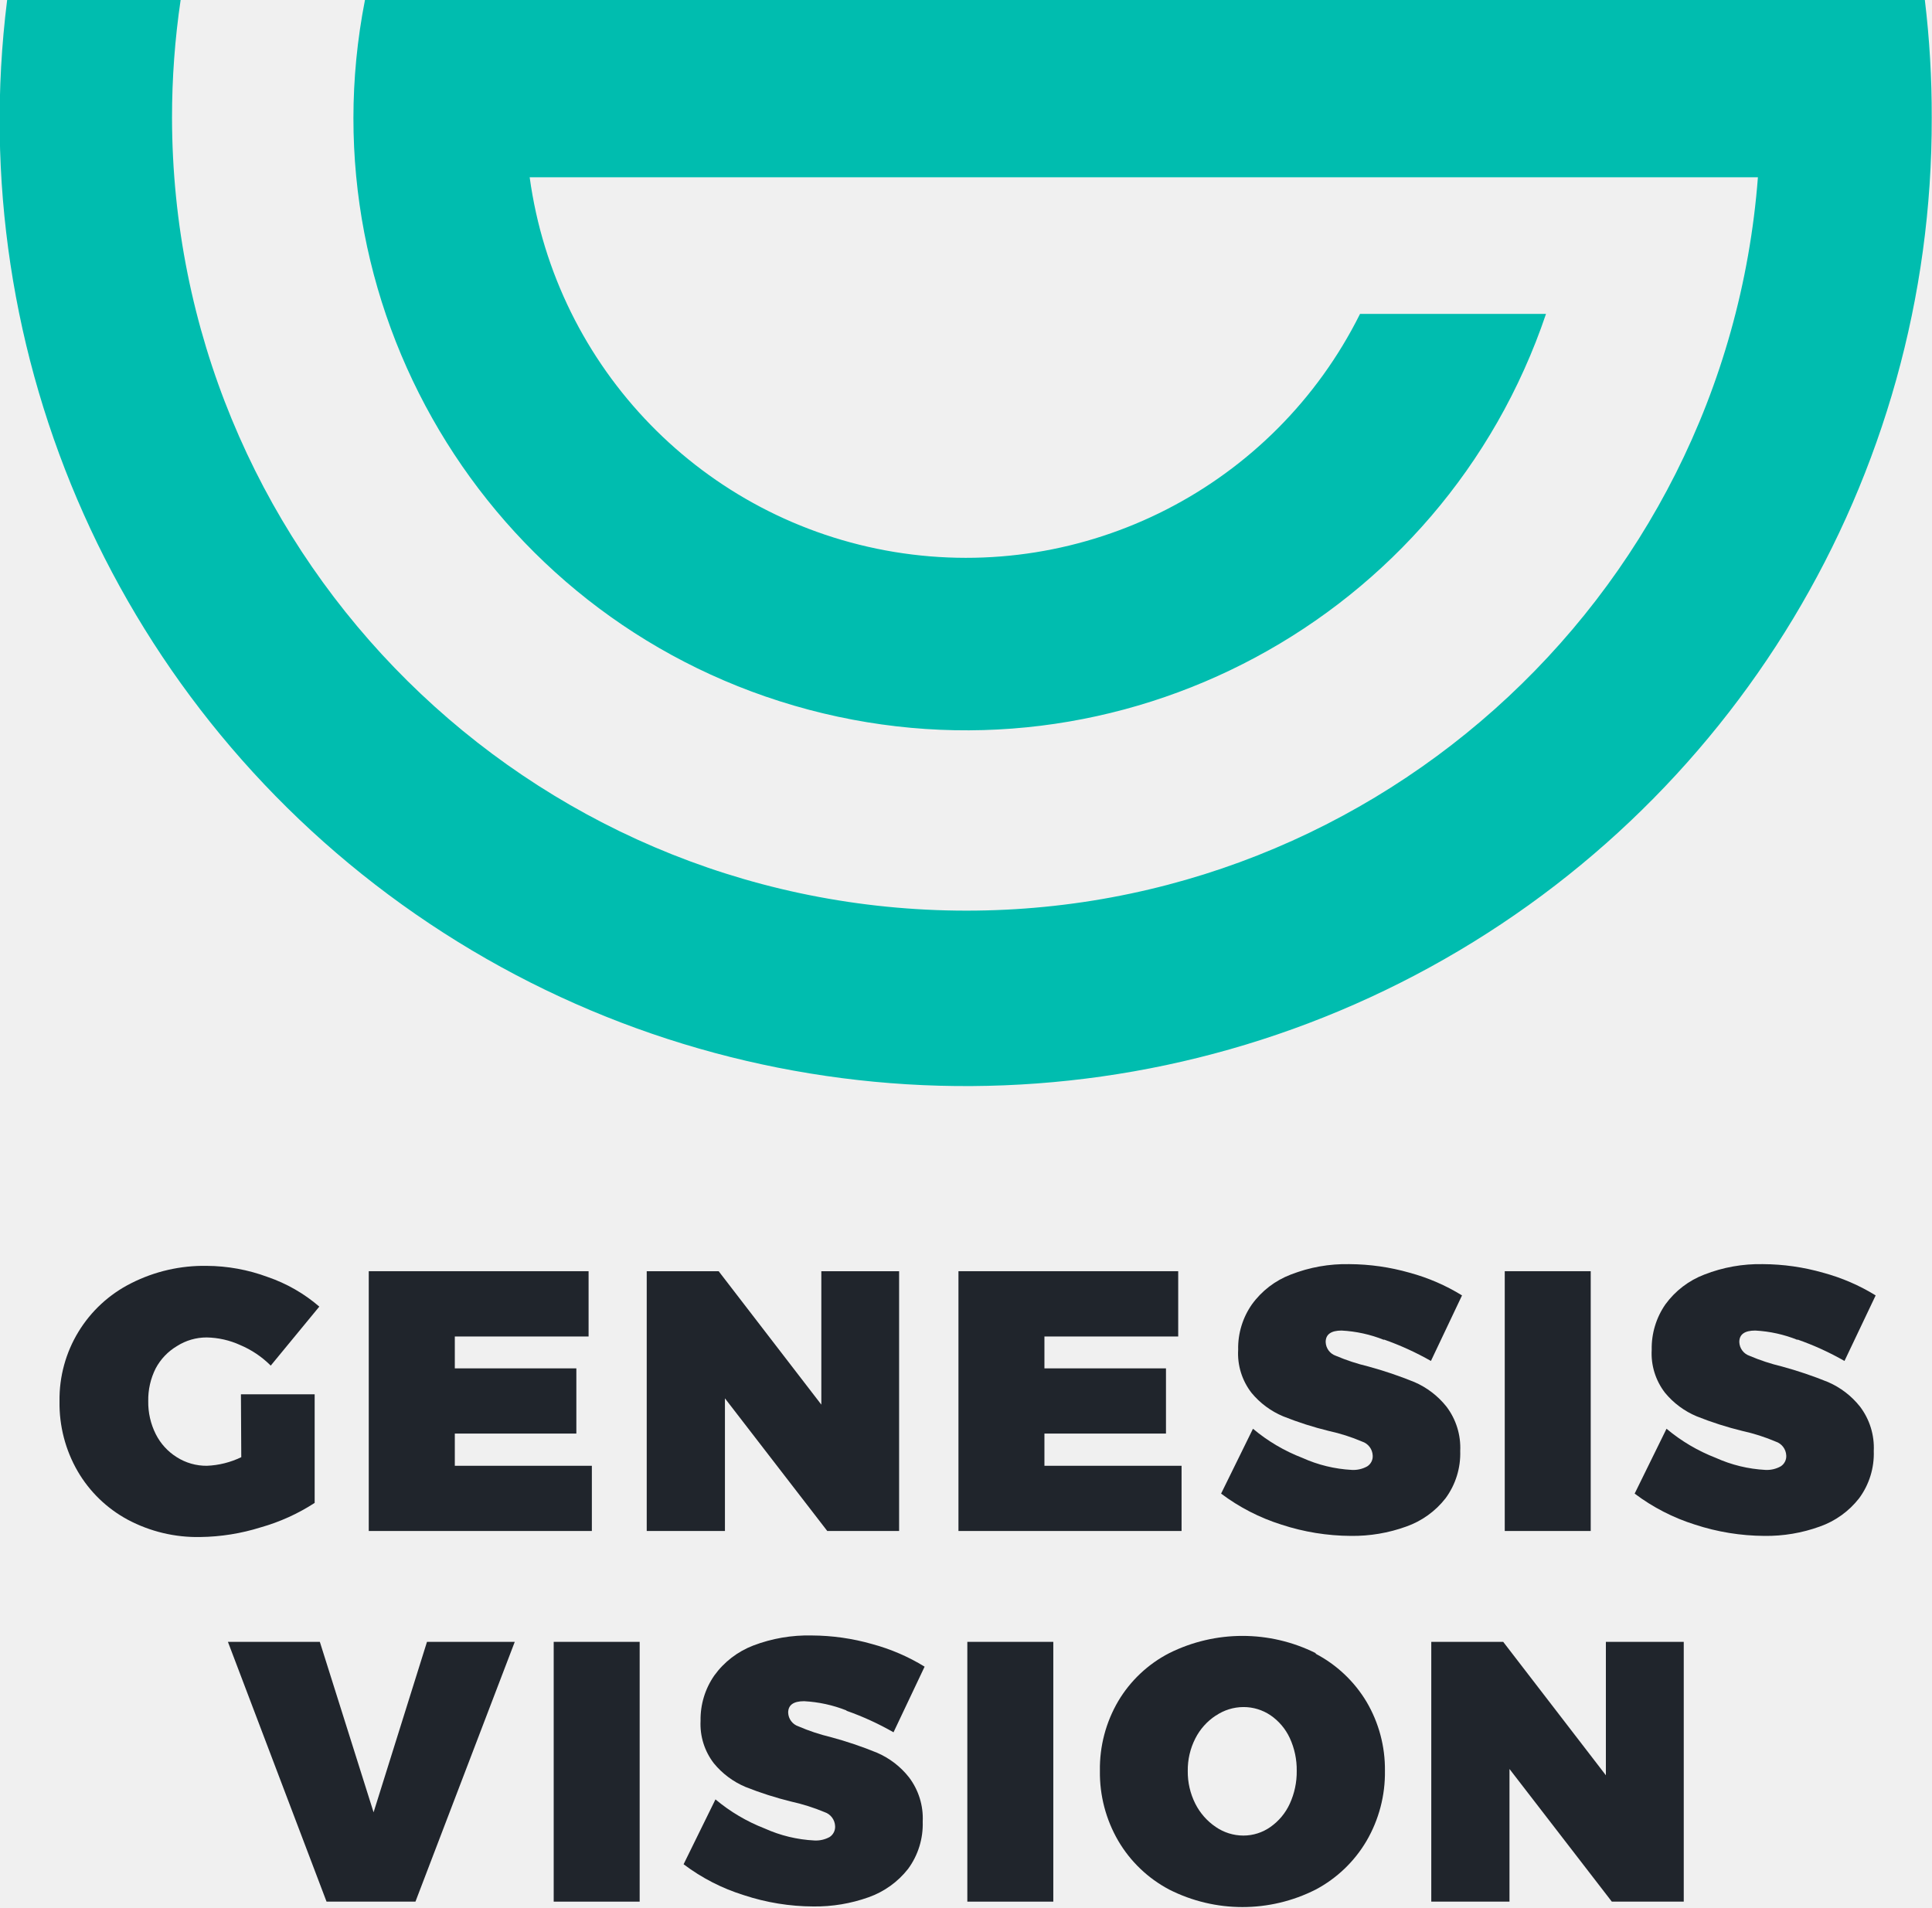
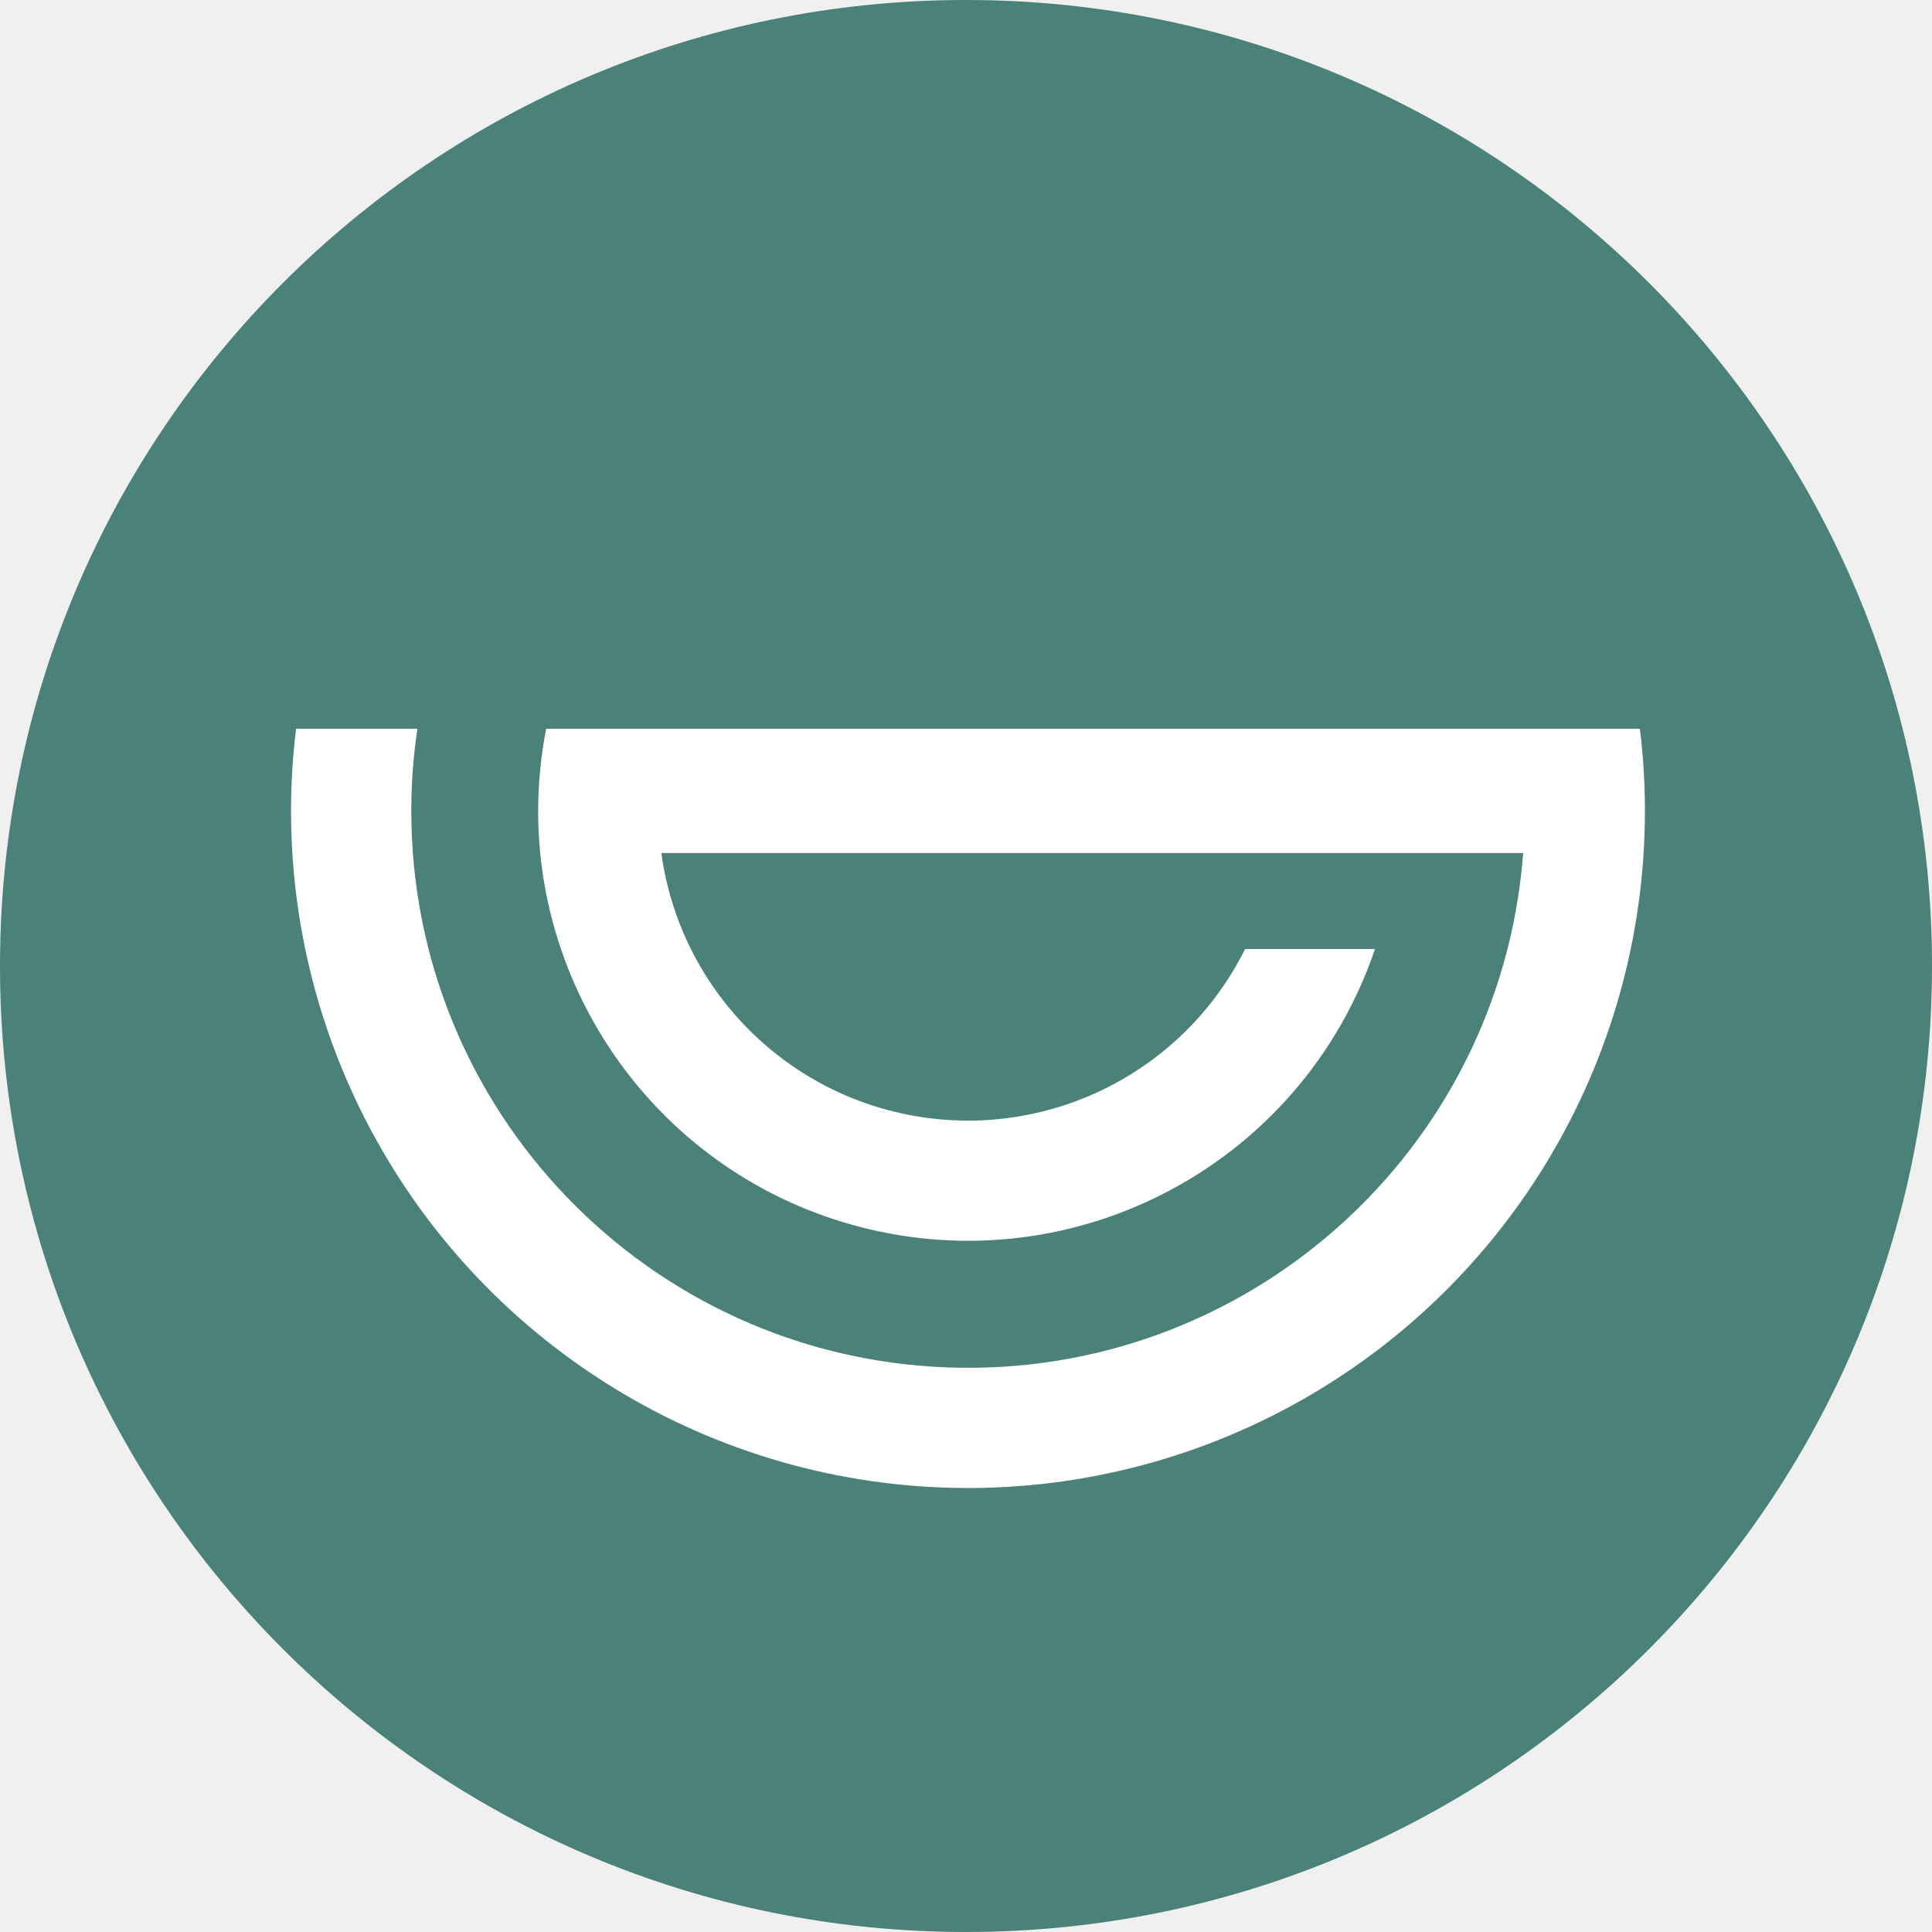
- <svg xmlns="http://www.w3.org/2000/svg" id="Layer_1" data-name="Layer 1" viewBox="0 0 224.29 221.46">
+ <svg xmlns="http://www.w3.org/2000/svg" viewBox="0 0 342 342">
  <defs>
-     <style>.cls-1{fill:#00bdaf;}.cls-2{fill:#20252c;}</style>
+     <style>.cls-1{fill:#035146;opacity:0.7;}.cls-2{fill:#fff;}</style>
  </defs>
-   <path class="cls-1" d="M261,55.78A112.15,112.15,0,1,1,37.57,42.13H57.71a93.22,93.22,0,0,0-1,13.65,92.19,92.19,0,0,0,184.11,6.93H98.23a51.12,51.12,0,0,0,96.4,15.86h21.59A71.09,71.09,0,0,1,79.11,42.13H260.2A111.92,111.92,0,0,1,261,55.78" transform="translate(-36.74 -42.13)" />
-   <path class="cls-2" d="M64.71,204h8.56v12.61A23,23,0,0,1,67,219.45a24.43,24.43,0,0,1-7,1.12,17.2,17.2,0,0,1-8.41-2,14.9,14.9,0,0,1-5.83-5.63,15.7,15.7,0,0,1-2.11-8.11A15.08,15.08,0,0,1,52,191.09a18.66,18.66,0,0,1,8.73-2,20.6,20.6,0,0,1,7.08,1.29,18.2,18.2,0,0,1,6,3.44l-5.64,6.85a11.1,11.1,0,0,0-3.55-2.39,9.78,9.78,0,0,0-3.89-.88,6.4,6.4,0,0,0-3.44,1A6.64,6.64,0,0,0,54.81,201a8.11,8.11,0,0,0-.86,3.79,8.24,8.24,0,0,0,.88,3.85,6.72,6.72,0,0,0,2.43,2.66,6.41,6.41,0,0,0,3.49,1,10.09,10.09,0,0,0,4-1Z" transform="translate(-36.74 -42.13)" />
-   <polygon class="cls-2" points="42.81 147.58 68.33 147.58 68.33 155.16 52.8 155.16 52.8 158.86 66.91 158.86 66.91 166.43 52.8 166.43 52.8 170.17 68.71 170.17 68.71 177.74 42.81 177.74 42.81 147.58" />
-   <polygon class="cls-2" points="95.35 147.58 104.38 147.58 104.38 177.74 96.04 177.74 84.16 162.34 84.16 177.74 75.08 177.74 75.08 147.58 83.43 147.58 95.35 163.07 95.35 147.58" />
-   <polygon class="cls-2" points="111.27 147.58 136.78 147.58 136.78 155.16 121.25 155.16 121.25 158.86 135.36 158.86 135.36 166.43 121.25 166.43 121.25 170.17 137.17 170.17 137.17 177.74 111.27 177.74 111.27 147.58" />
-   <path class="cls-2" d="M197.4,197.68a15.37,15.37,0,0,0-4.91-1.08c-1.23,0-1.85.45-1.85,1.33a1.75,1.75,0,0,0,1.18,1.6,23.79,23.79,0,0,0,3.77,1.24,47,47,0,0,1,5.35,1.81,9.65,9.65,0,0,1,3.73,2.86,7.91,7.91,0,0,1,1.59,5.14,8.78,8.78,0,0,1-1.7,5.49,10,10,0,0,1-4.58,3.29,18.19,18.19,0,0,1-6.41,1.08,26.29,26.29,0,0,1-8.07-1.31,23.24,23.24,0,0,1-7-3.6l3.7-7.53a20.23,20.23,0,0,0,5.73,3.38,16,16,0,0,0,5.76,1.4,3.31,3.31,0,0,0,1.77-.41,1.38,1.38,0,0,0,.64-1.27,1.78,1.78,0,0,0-1.23-1.61,21.39,21.39,0,0,0-3.85-1.23,39.44,39.44,0,0,1-5.31-1.7,9.52,9.52,0,0,1-3.68-2.73,7.46,7.46,0,0,1-1.55-5,8.86,8.86,0,0,1,1.6-5.27,9.94,9.94,0,0,1,4.51-3.46,17.64,17.64,0,0,1,6.8-1.21,25.84,25.84,0,0,1,7,1,23,23,0,0,1,6.08,2.63l-3.61,7.61a33.51,33.51,0,0,0-5.46-2.49" transform="translate(-36.74 -42.13)" />
-   <rect class="cls-2" x="174.69" y="147.58" width="9.98" height="30.16" />
-   <path class="cls-2" d="M245.41,197.68a15.33,15.33,0,0,0-4.9-1.08c-1.24,0-1.85.45-1.85,1.33a1.75,1.75,0,0,0,1.18,1.6,23.59,23.59,0,0,0,3.76,1.24,47.25,47.25,0,0,1,5.36,1.81,9.62,9.62,0,0,1,3.72,2.86,7.91,7.91,0,0,1,1.59,5.14,8.72,8.72,0,0,1-1.7,5.49,10,10,0,0,1-4.58,3.29,18.15,18.15,0,0,1-6.41,1.08,26.34,26.34,0,0,1-8.07-1.31,23.19,23.19,0,0,1-7-3.6l3.7-7.53a20.31,20.31,0,0,0,5.72,3.38,16.07,16.07,0,0,0,5.77,1.4,3.3,3.3,0,0,0,1.76-.41,1.39,1.39,0,0,0,.65-1.27,1.78,1.78,0,0,0-1.23-1.61,21.66,21.66,0,0,0-3.85-1.23,39.44,39.44,0,0,1-5.31-1.7,9.52,9.52,0,0,1-3.68-2.73,7.46,7.46,0,0,1-1.55-5,8.93,8.93,0,0,1,1.59-5.27,10,10,0,0,1,4.52-3.46,17.64,17.64,0,0,1,6.8-1.21,25.77,25.77,0,0,1,7,1,23,23,0,0,1,6.09,2.63l-3.62,7.61a32.75,32.75,0,0,0-5.46-2.49" transform="translate(-36.74 -42.13)" />
-   <polygon class="cls-2" points="26.46 190.61 37.13 190.61 43.37 210.4 49.57 190.61 59.76 190.61 48.23 220.77 37.91 220.77 26.46 190.61" />
-   <rect class="cls-2" x="64.28" y="190.61" width="9.98" height="30.16" />
-   <path class="cls-2" d="M135,240.7a15.59,15.59,0,0,0-4.91-1.07c-1.23,0-1.85.44-1.85,1.33a1.74,1.74,0,0,0,1.19,1.59,23,23,0,0,0,3.76,1.25,45.34,45.34,0,0,1,5.36,1.81,9.52,9.52,0,0,1,3.72,2.86,7.89,7.89,0,0,1,1.59,5.14,8.78,8.78,0,0,1-1.7,5.49,10.1,10.1,0,0,1-4.58,3.29,18.38,18.38,0,0,1-6.41,1.07,26,26,0,0,1-8.07-1.31,22.83,22.83,0,0,1-7-3.59l3.7-7.53a20.4,20.4,0,0,0,5.72,3.38,15.94,15.94,0,0,0,5.76,1.39,3.32,3.32,0,0,0,1.77-.4,1.41,1.41,0,0,0,.64-1.27,1.79,1.79,0,0,0-1.22-1.62,23,23,0,0,0-3.85-1.22,40.62,40.62,0,0,1-5.32-1.7,9.52,9.52,0,0,1-3.68-2.74,7.45,7.45,0,0,1-1.55-4.94,8.91,8.91,0,0,1,1.6-5.27,10,10,0,0,1,4.51-3.47A17.87,17.87,0,0,1,131,232a25.84,25.84,0,0,1,7,1,23,23,0,0,1,6.08,2.62l-3.61,7.62a33.14,33.14,0,0,0-5.46-2.5" transform="translate(-36.74 -42.13)" />
-   <rect class="cls-2" x="112.3" y="190.61" width="9.98" height="30.16" />
-   <path class="cls-2" d="M189.48,234.12a15,15,0,0,1,5.91,5.59,15.42,15.42,0,0,1,2.13,8,15.71,15.71,0,0,1-2.13,8.13,15,15,0,0,1-5.91,5.66,18.81,18.81,0,0,1-17,0,14.94,14.94,0,0,1-5.92-5.66,15.71,15.71,0,0,1-2.13-8.13,15.49,15.49,0,0,1,2.13-8.09,14.72,14.72,0,0,1,5.92-5.57,19.06,19.06,0,0,1,17,0m-11.6,7.25a6.93,6.93,0,0,0-2.37,2.65,8.07,8.07,0,0,0-.88,3.78,8.23,8.23,0,0,0,.88,3.81,7.13,7.13,0,0,0,2.37,2.69,5.68,5.68,0,0,0,3.21,1,5.44,5.44,0,0,0,3.14-1,6.7,6.7,0,0,0,2.24-2.69,8.88,8.88,0,0,0,.81-3.83,8.79,8.79,0,0,0-.81-3.81,6.55,6.55,0,0,0-2.24-2.64,5.58,5.58,0,0,0-3.14-.95,5.73,5.73,0,0,0-3.21,1" transform="translate(-36.74 -42.13)" />
-   <polygon class="cls-2" points="186.43 190.61 195.47 190.61 195.47 220.77 187.12 220.77 175.24 205.37 175.24 220.77 166.16 220.77 166.16 190.61 174.51 190.61 186.43 206.1 186.43 190.61" />
+   <g id="Layer_2" data-name="Layer 2">
+     <g id="Layer_1-2" data-name="Layer 1">
+       <circle class="cls-1" cx="171" cy="171" r="171" />
+       <path class="cls-2" d="M291.18,143.58A119.83,119.83,0,1,1,52.41,129H73.89a97.49,97.49,0,0,0-1.08,14.59A98.55,98.55,0,0,0,269.63,151H117.07A54.79,54.79,0,0,0,220.4,168h23A76.08,76.08,0,0,1,96.68,129H290.29a118.91,118.91,0,0,1,.89,14.58" />
+     </g>
+   </g>
</svg>
